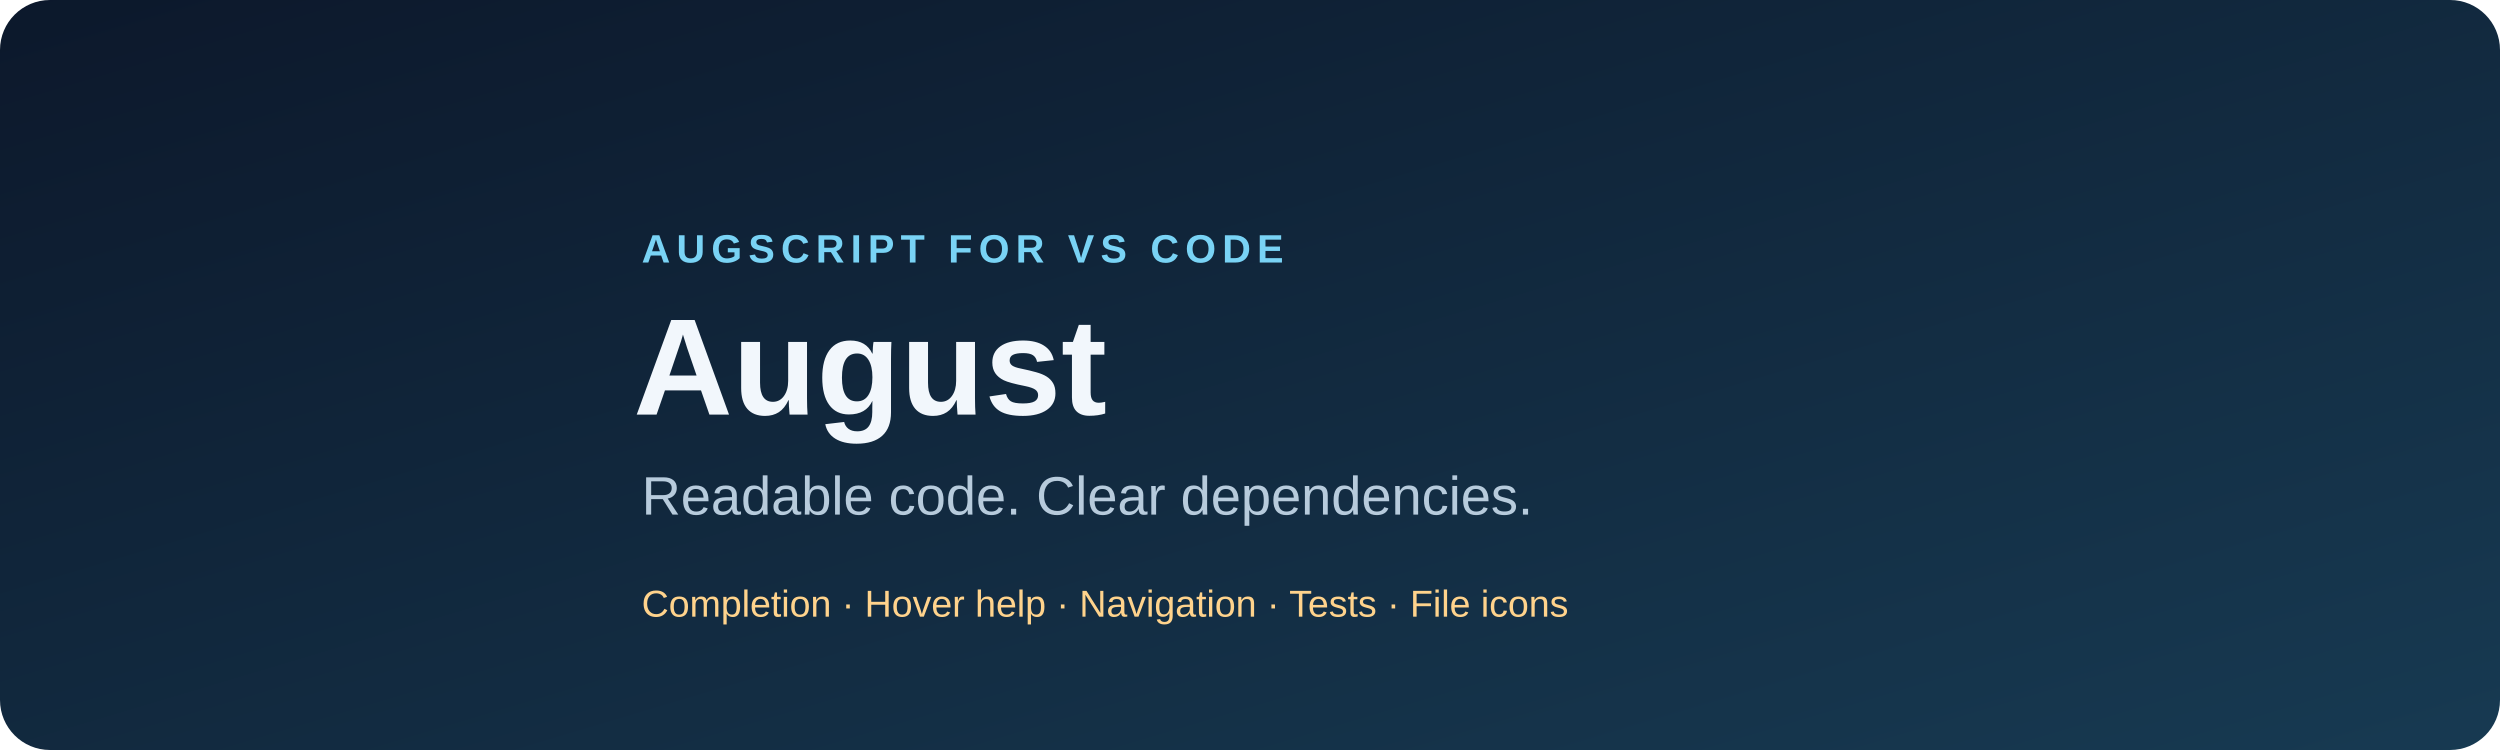
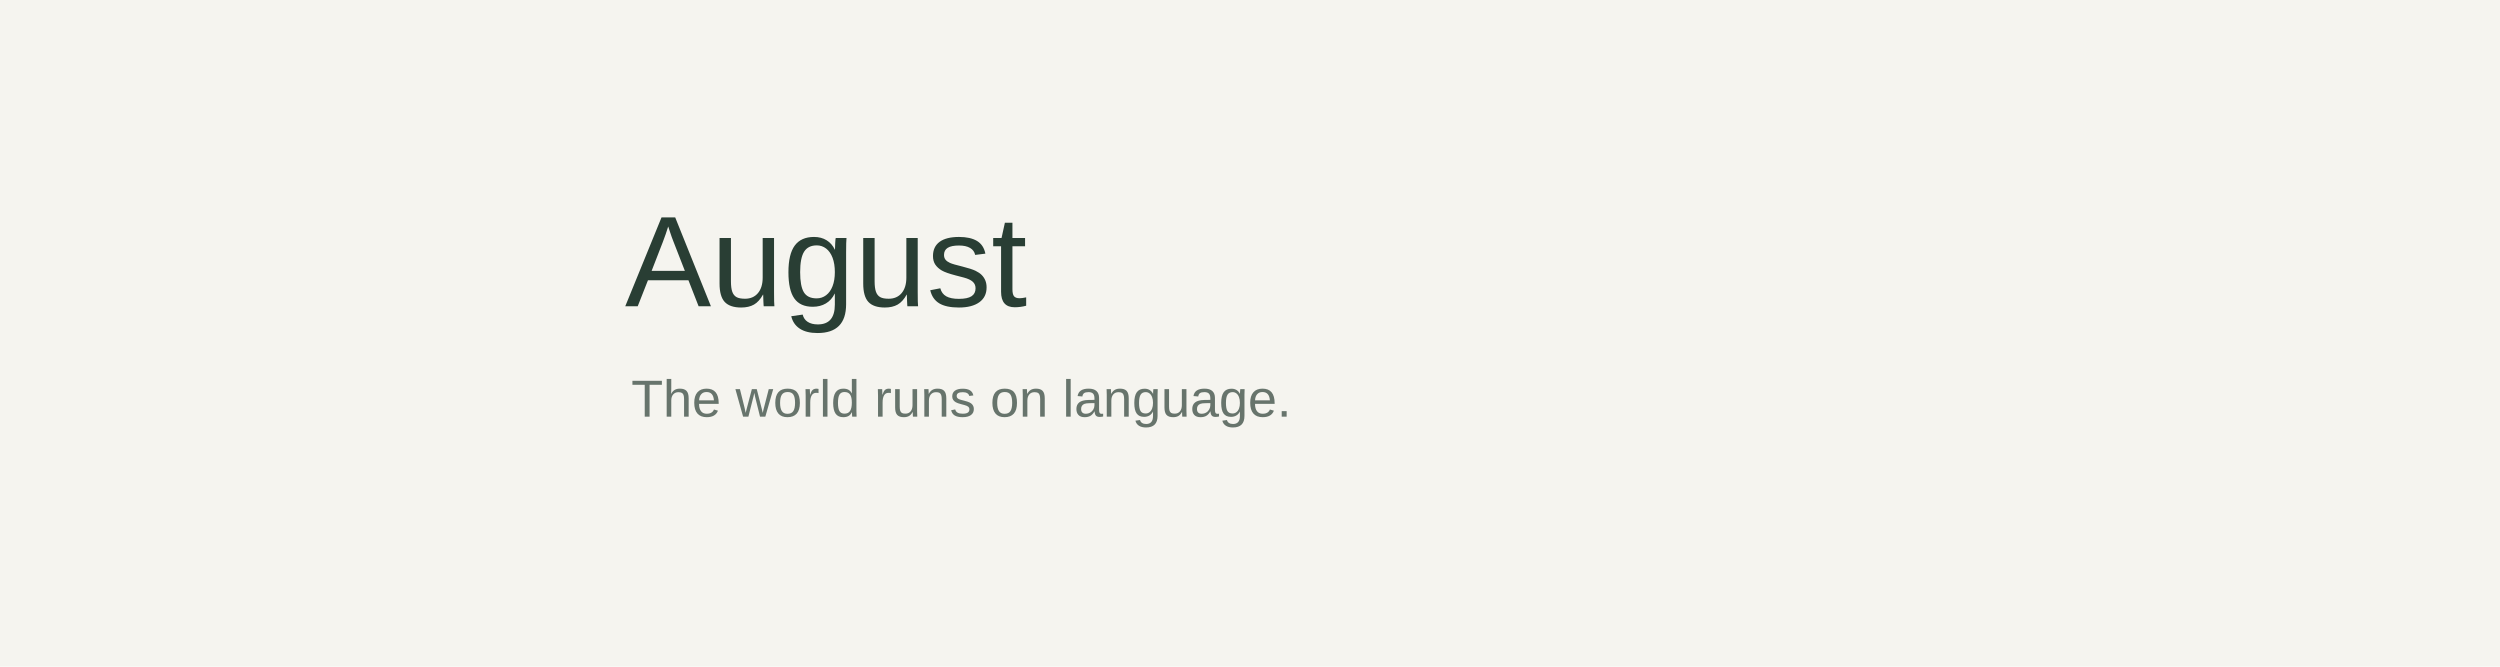
- <svg xmlns="http://www.w3.org/2000/svg" width="1200" height="360" viewBox="0 0 1200 360">
-   <defs>
-     <linearGradient id="background" x1="0" y1="0" x2="1" y2="1">
-       <stop stop-color="#0C182B" />
-       <stop offset="1" stop-color="#173A52" />
-     </linearGradient>
-   </defs>
-   <rect width="1200" height="360" rx="24" fill="url(#background)" />
-   <g id="august-logo" transform="translate(54 72) scale(.42)" />
+ <svg xmlns="http://www.w3.org/2000/svg" width="1200" height="320" viewBox="0 0 1200 320">
+   <rect width="1200" height="320" fill="#F5F4EF" />
+   <g id="august-logo" transform="translate(50 45) scale(.45)" />
  <g font-family="Arial, Helvetica, sans-serif">
-     <text x="308" y="126" fill="#79D3F5" font-size="19" font-weight="700" letter-spacing="3">AUGSCRIPT FOR VS CODE</text>
-     <text x="304" y="199" fill="#F2F7FC" font-size="66" font-weight="700">August</text>
-     <text x="308" y="247" fill="#B7CBDC" font-size="26">Readable code. Clear dependencies.</text>
-     <text x="308" y="296" fill="#FFD38C" font-size="18">Completion  ·  Hover help  ·  Navigation  ·  Tests  ·  File icons</text>
+     <text x="300" y="147" fill="#293E34" font-size="62" font-weight="400">August</text>
+     <text x="303" y="200" fill="#67746C" font-size="25">The world runs on language.</text>
  </g>
</svg>
